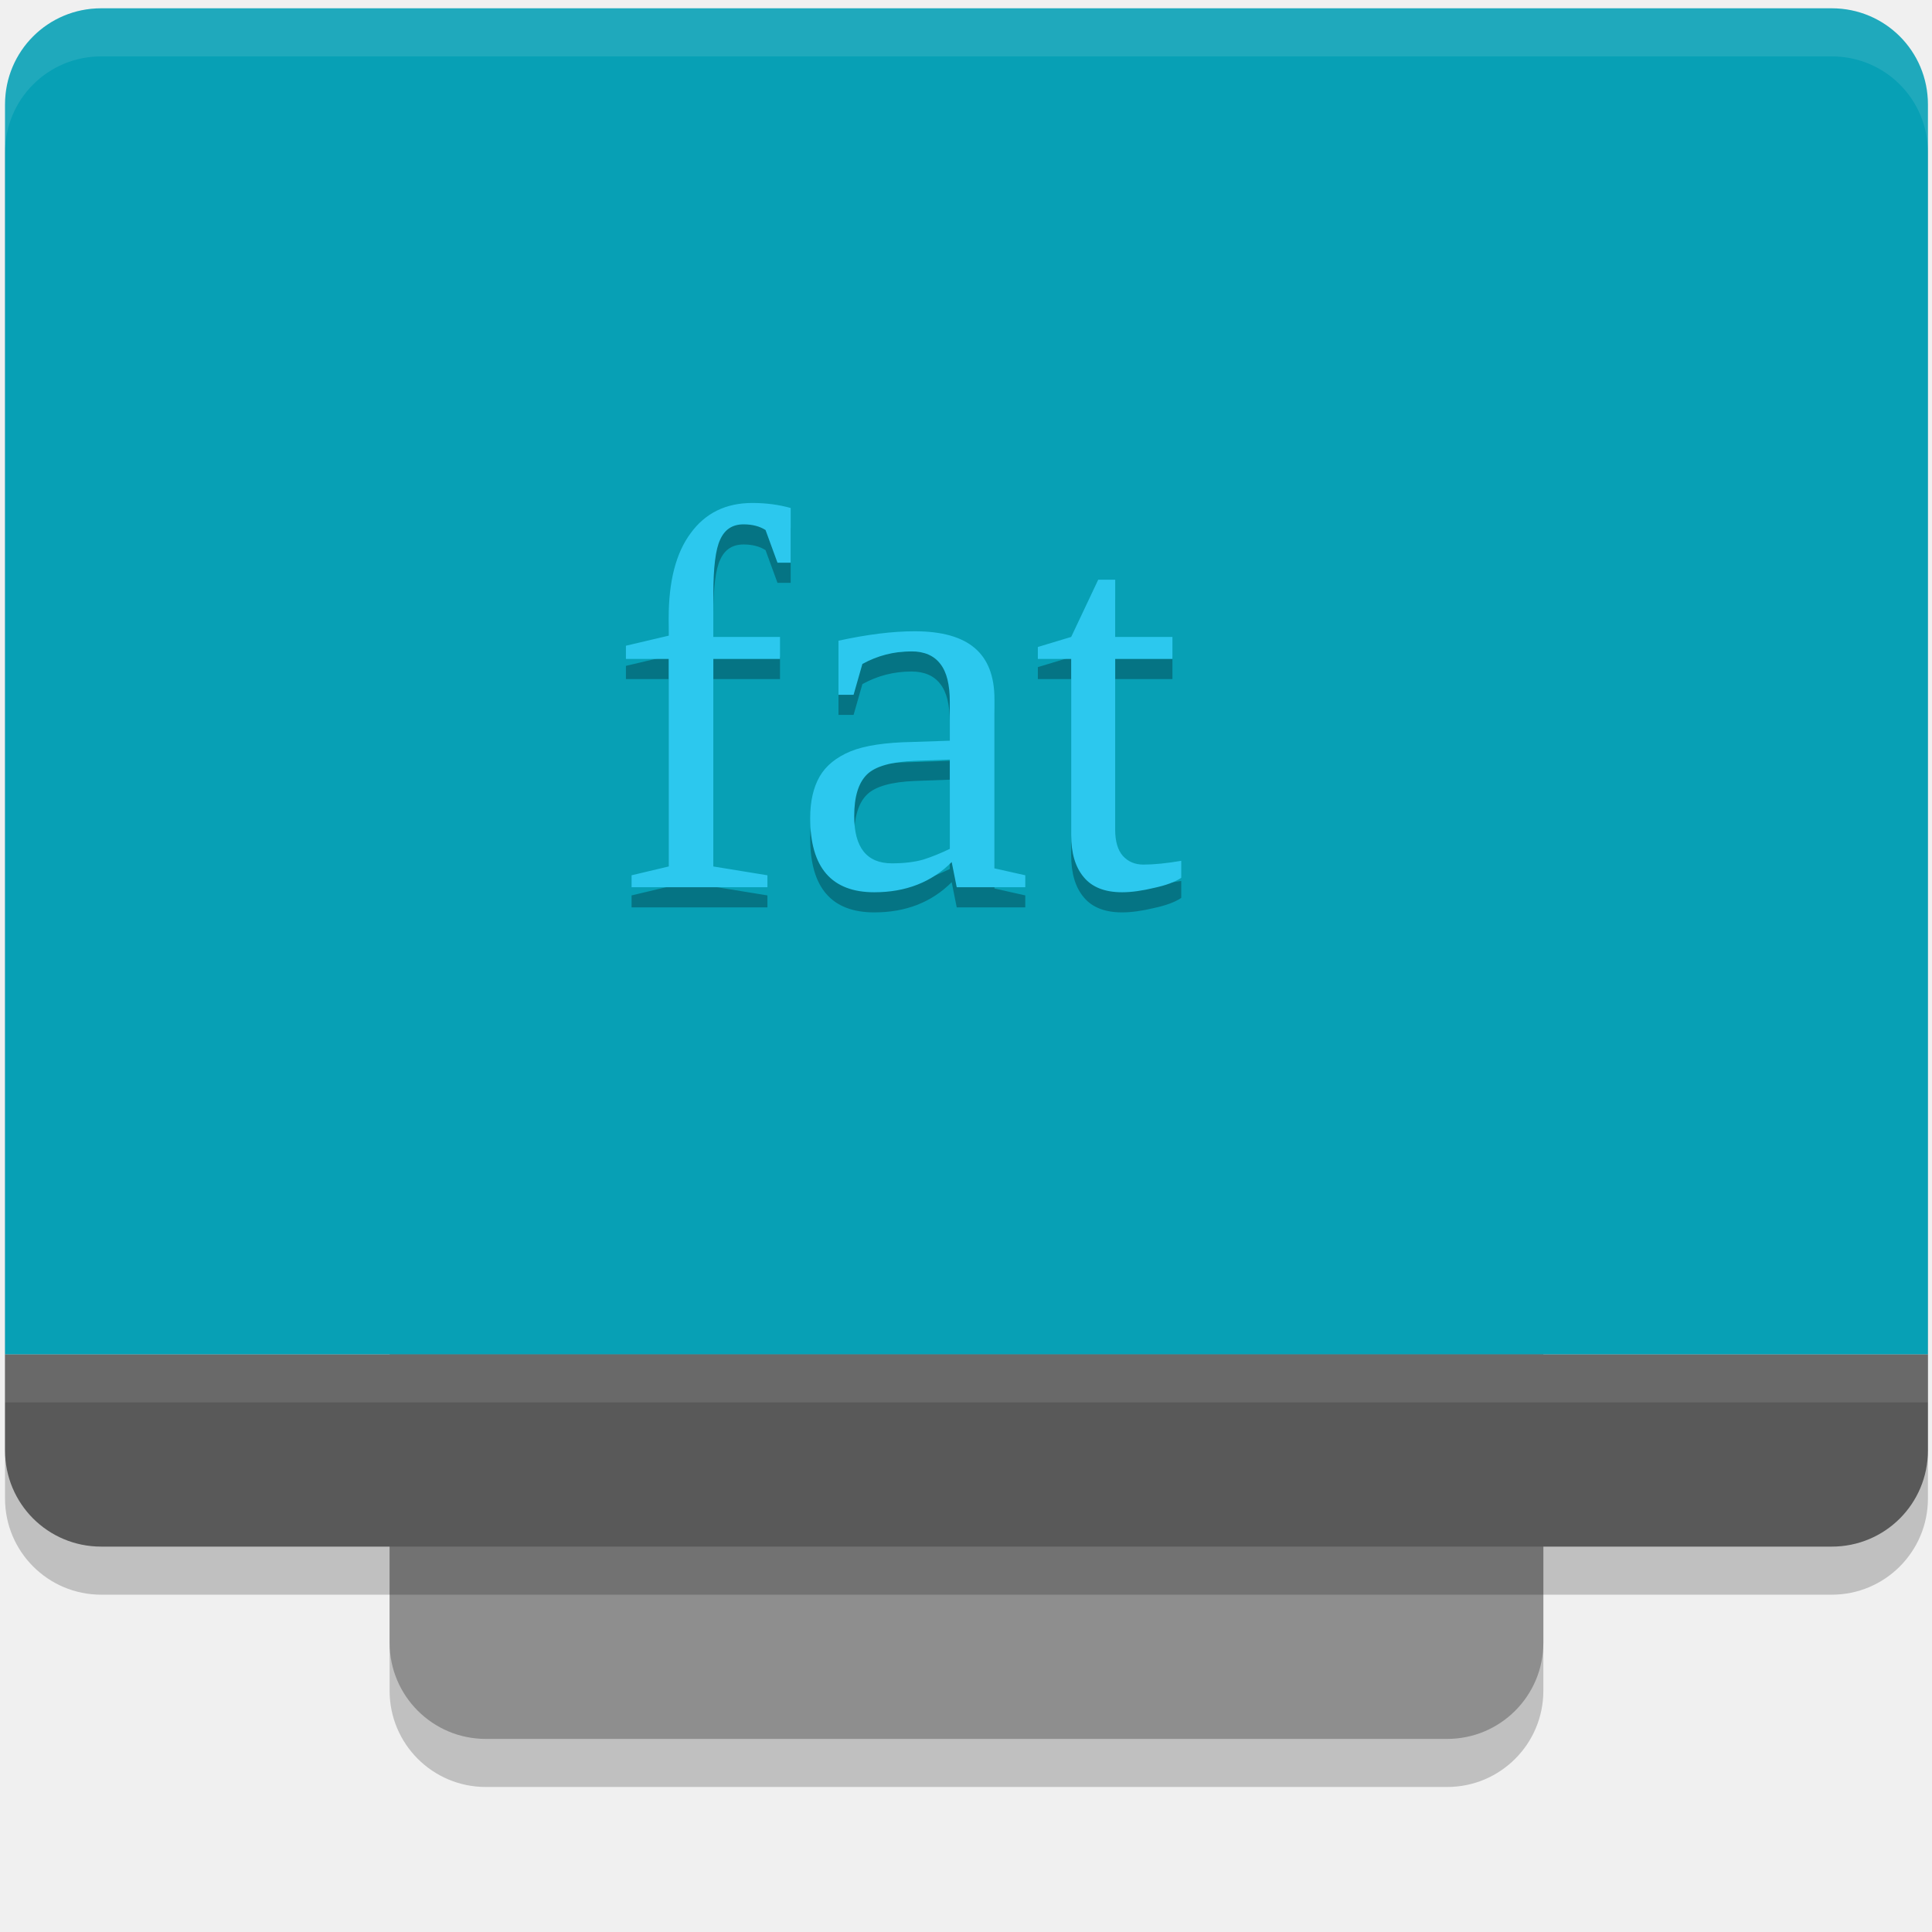
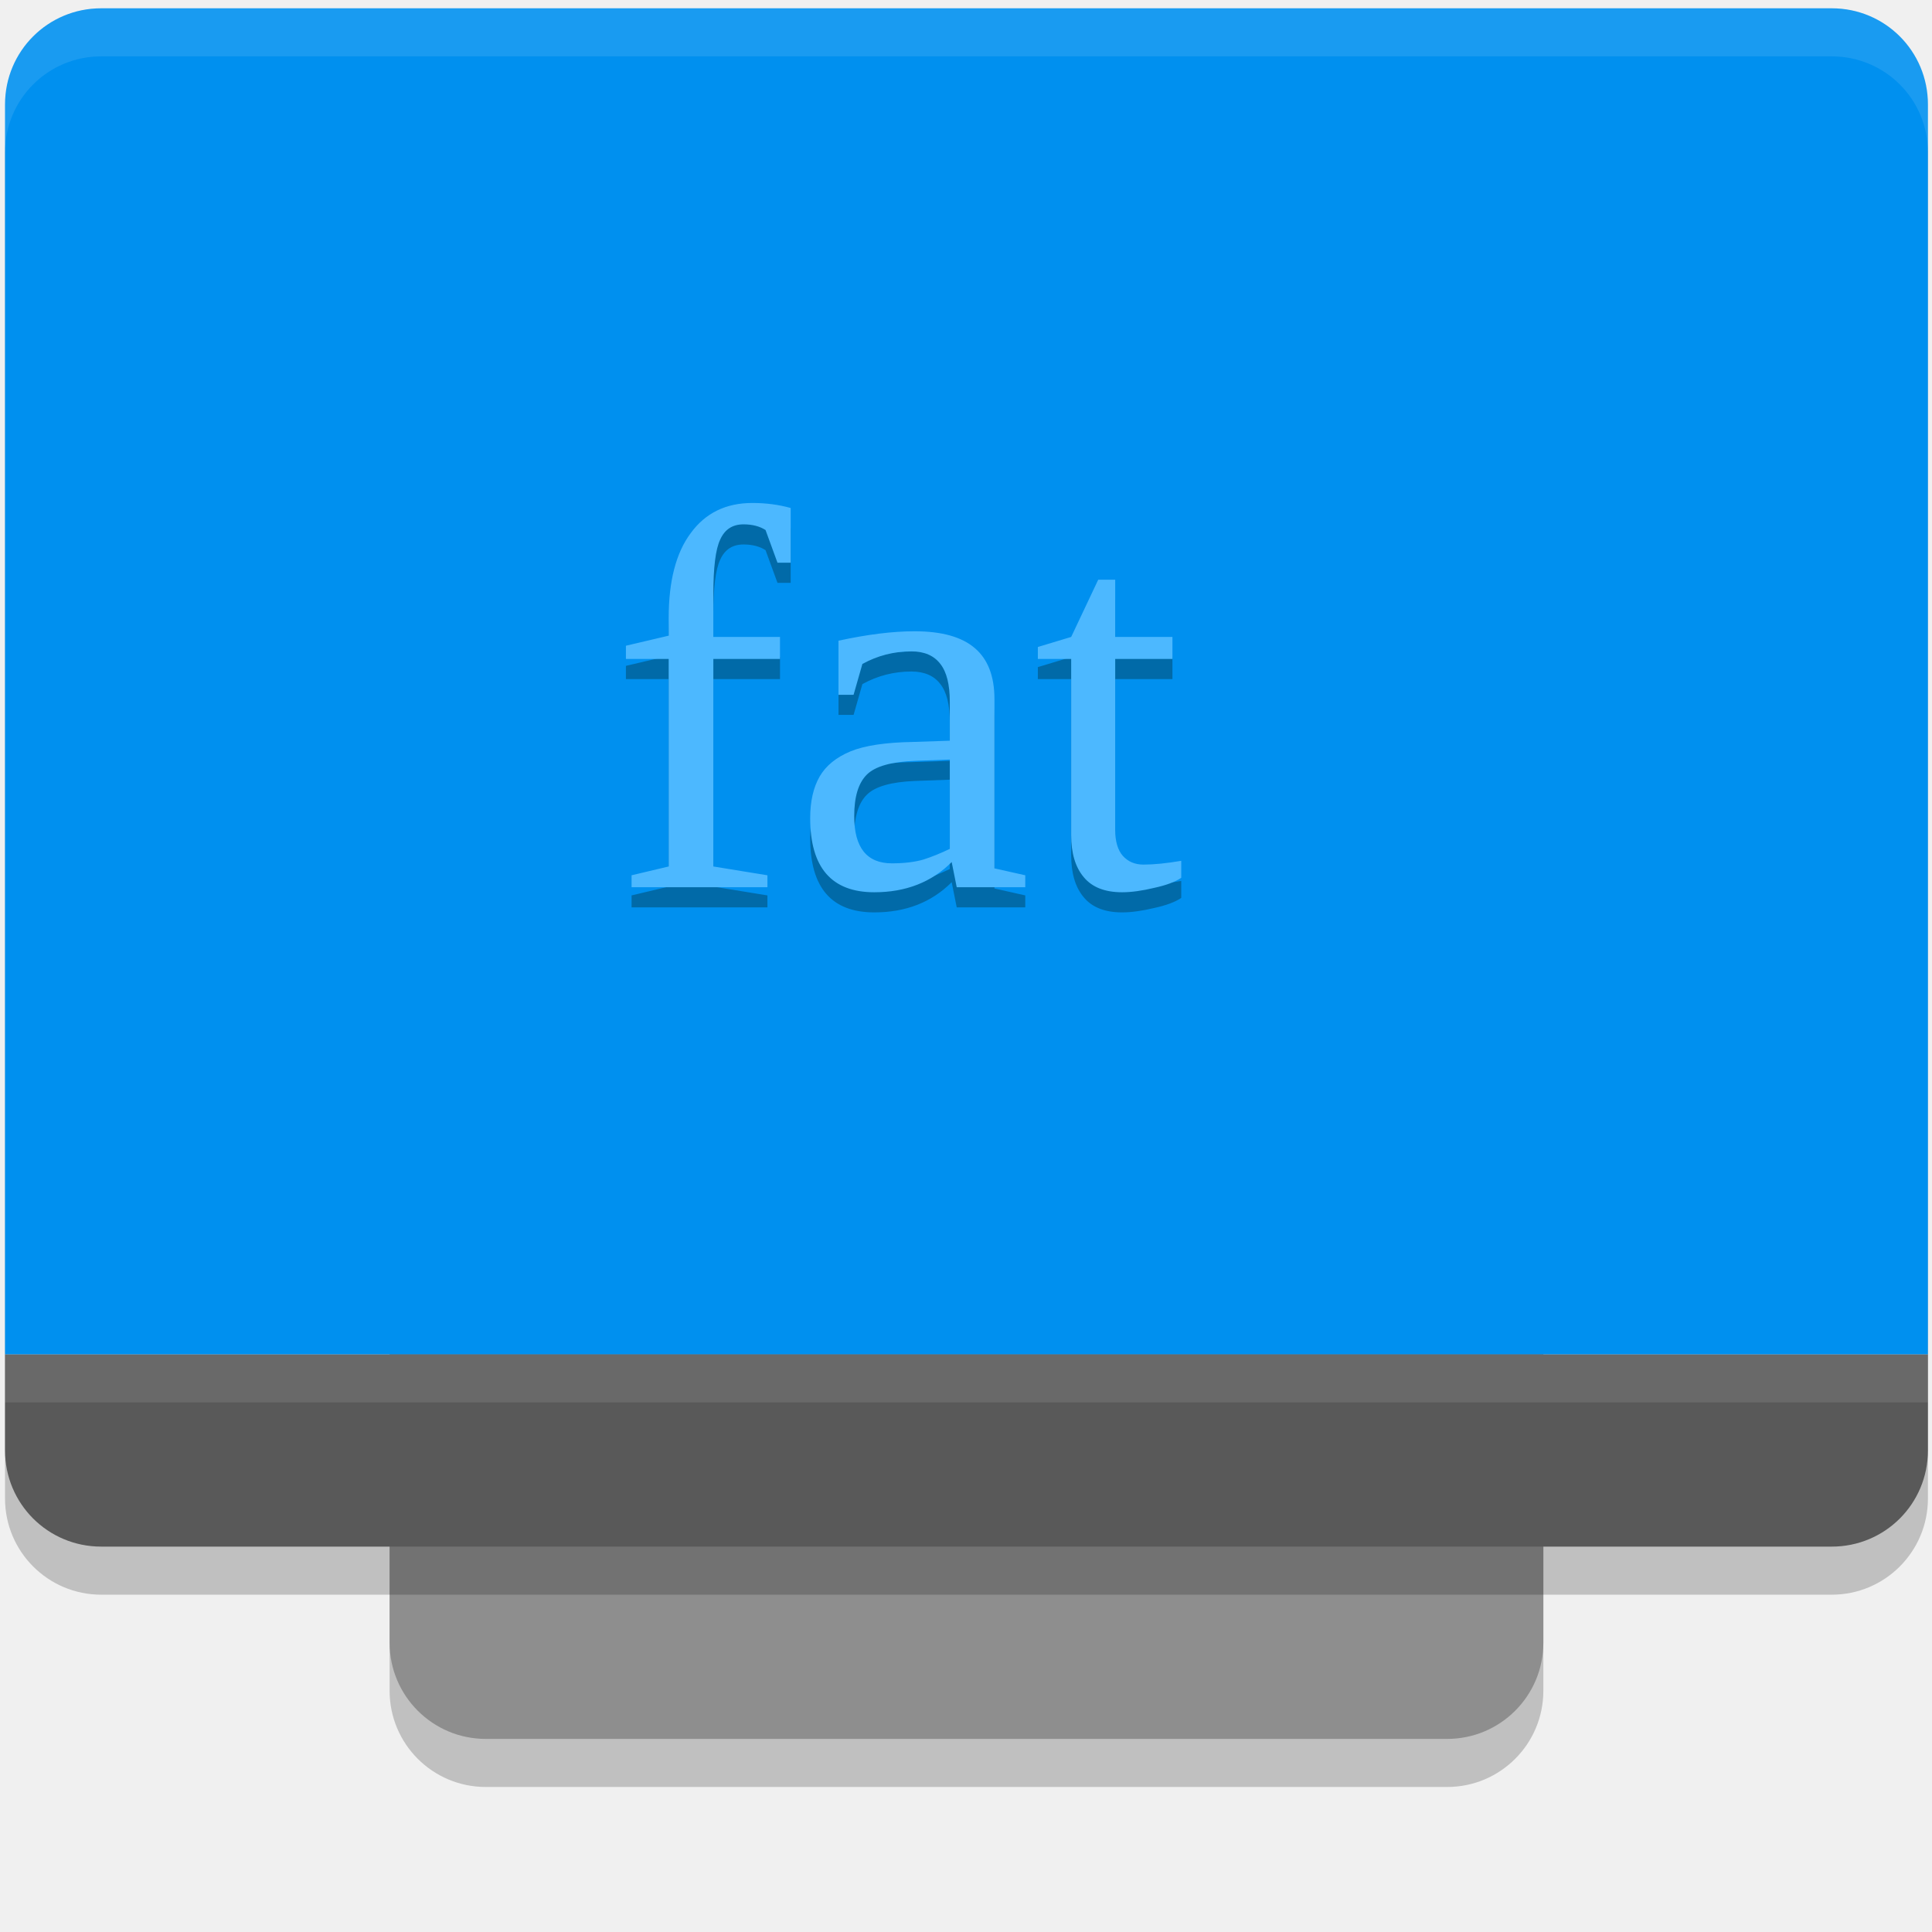
<svg xmlns="http://www.w3.org/2000/svg" width="48px" height="48px" id="svg3304" version="1.1" xml:space="preserve">
  <defs id="defs3306">
    <linearGradient id="linearGradient4196">
      <stop style="stop-color:black;stop-opacity:1;" offset="0" id="stop4198" />
      <stop style="stop-color:black;stop-opacity:0;" offset="1" id="stop4200" />
    </linearGradient>
    <linearGradient id="linearGradient3907">
      <stop style="stop-color:#ffffff;stop-opacity:1;" offset="0" id="stop3909" />
      <stop style="stop-color:#ffffff;stop-opacity:0;" offset="1" id="stop3911" />
    </linearGradient>
    <linearGradient id="linearGradient5233">
      <stop style="stop-color:#729fcf;stop-opacity:1;" offset="0" id="stop5235" />
      <stop style="stop-color:#326194;stop-opacity:1;" offset="1" id="stop5237" />
    </linearGradient>
    <linearGradient id="linearGradient5137">
      <stop style="stop-color:#eeeeec;stop-opacity:1;" offset="0" id="stop5139" />
      <stop style="stop-color:#e6e6e3;stop-opacity:1;" offset="1" id="stop5141" />
    </linearGradient>
    <linearGradient id="linearGradient11400">
      <stop style="stop-color:#000000;stop-opacity:1;" offset="0" id="stop11402" />
      <stop style="stop-color:#000000;stop-opacity:0;" offset="1" id="stop11404" />
    </linearGradient>
    <linearGradient id="linearGradient3042">
      <stop id="stop3044" offset="0" style="stop-color:black;stop-opacity:0;" />
      <stop style="stop-color:black;stop-opacity:1;" offset="0.5" id="stop3050" />
      <stop id="stop3046" offset="1" style="stop-color:black;stop-opacity:0;" />
    </linearGradient>
  </defs>
  <g id="g1" transform="matrix(2.388682,0,0,2.388682,-4.652365,-6.959797)">
    <rect style="opacity:0.2" width="12" height="16" x="6" y="5.5" rx="1" ry="1" id="rect1" />
    <rect style="fill:#8e8e8e" width="12" height="16" x="6" y="5" rx="1" ry="1" id="rect2" />
    <rect style="opacity:0.2" width="20" height="16" x="2" y="3.5" rx="1" ry="1" id="rect3" />
    <path style="fill:#595959" d="m 2,17 v 1 c 0,0.554 0.446,1 1,1 h 18 c 0.554,0 1,-0.446 1,-1 v -1 z" id="path3" />
-     <path style="fill:#07a0b5;fill-opacity:1" d="M 3,3 C 2.446,3 2,3.446 2,4 V 17 H 22 V 4 C 22,3.446 21.554,3 21,3 Z" id="path4" />
+     <path style="fill:#0090ef;fill-opacity:1" d="M 3,3 C 2.446,3 2,3.446 2,4 V 17 H 22 V 4 C 22,3.446 21.554,3 21,3 Z" id="path4" />
    <rect style="opacity:0.1;fill:#ffffff" width="20" height="0.5" x="2" y="17" id="rect4" />
    <path style="opacity:0.1;fill:#ffffff" d="M 3,3 C 2.446,3 2,3.446 2,4 v 0.5 c 0,-0.554 0.446,-1 1,-1 h 18 c 0.554,0 1,0.446 1,1 V 4 C 22,3.446 21.554,3 21,3 Z" id="path5" />
  </g>
  <text xml:space="preserve" style="font-size:13.559px;text-align:start;writing-mode:lr-tb;direction:ltr;text-anchor:start;opacity:0.381;fill:#032d34;fill-opacity:1;fill-rule:evenodd;stroke-width:1.177;stroke-linecap:round;paint-order:fill markers stroke" x="15.127" y="22.543" id="text2">
    <tspan id="tspan2" x="15.127" y="22.543" style="fill:#032d34;fill-opacity:1;stroke-width:1.177">fat</tspan>
  </text>
-   <text xml:space="preserve" style="font-size:13.559px;text-align:start;writing-mode:lr-tb;direction:ltr;text-anchor:start;opacity:1;fill:#07a0b5;fill-opacity:1;fill-rule:evenodd;stroke-width:1.177;stroke-linecap:round;paint-order:fill markers stroke" x="15.127" y="22.043" id="text1">
-     <tspan id="tspan1" x="15.127" y="22.043" style="fill:#2cc8ee;fill-opacity:1;stroke-width:1.177">fat</tspan>
+   <text xml:space="preserve" style="font-size:13.559px;text-align:start;writing-mode:lr-tb;direction:ltr;text-anchor:start;opacity:1;fill:#4cb8ff;fill-opacity:1;fill-rule:evenodd;stroke-width:1.177;stroke-linecap:round;paint-order:fill markers stroke" x="15.127" y="22.043" id="text1">
+     <tspan id="tspan1" x="15.127" y="22.043" style="fill:#4cb8ff;fill-opacity:1;stroke-width:1.177">fat</tspan>
  </text>
</svg>
